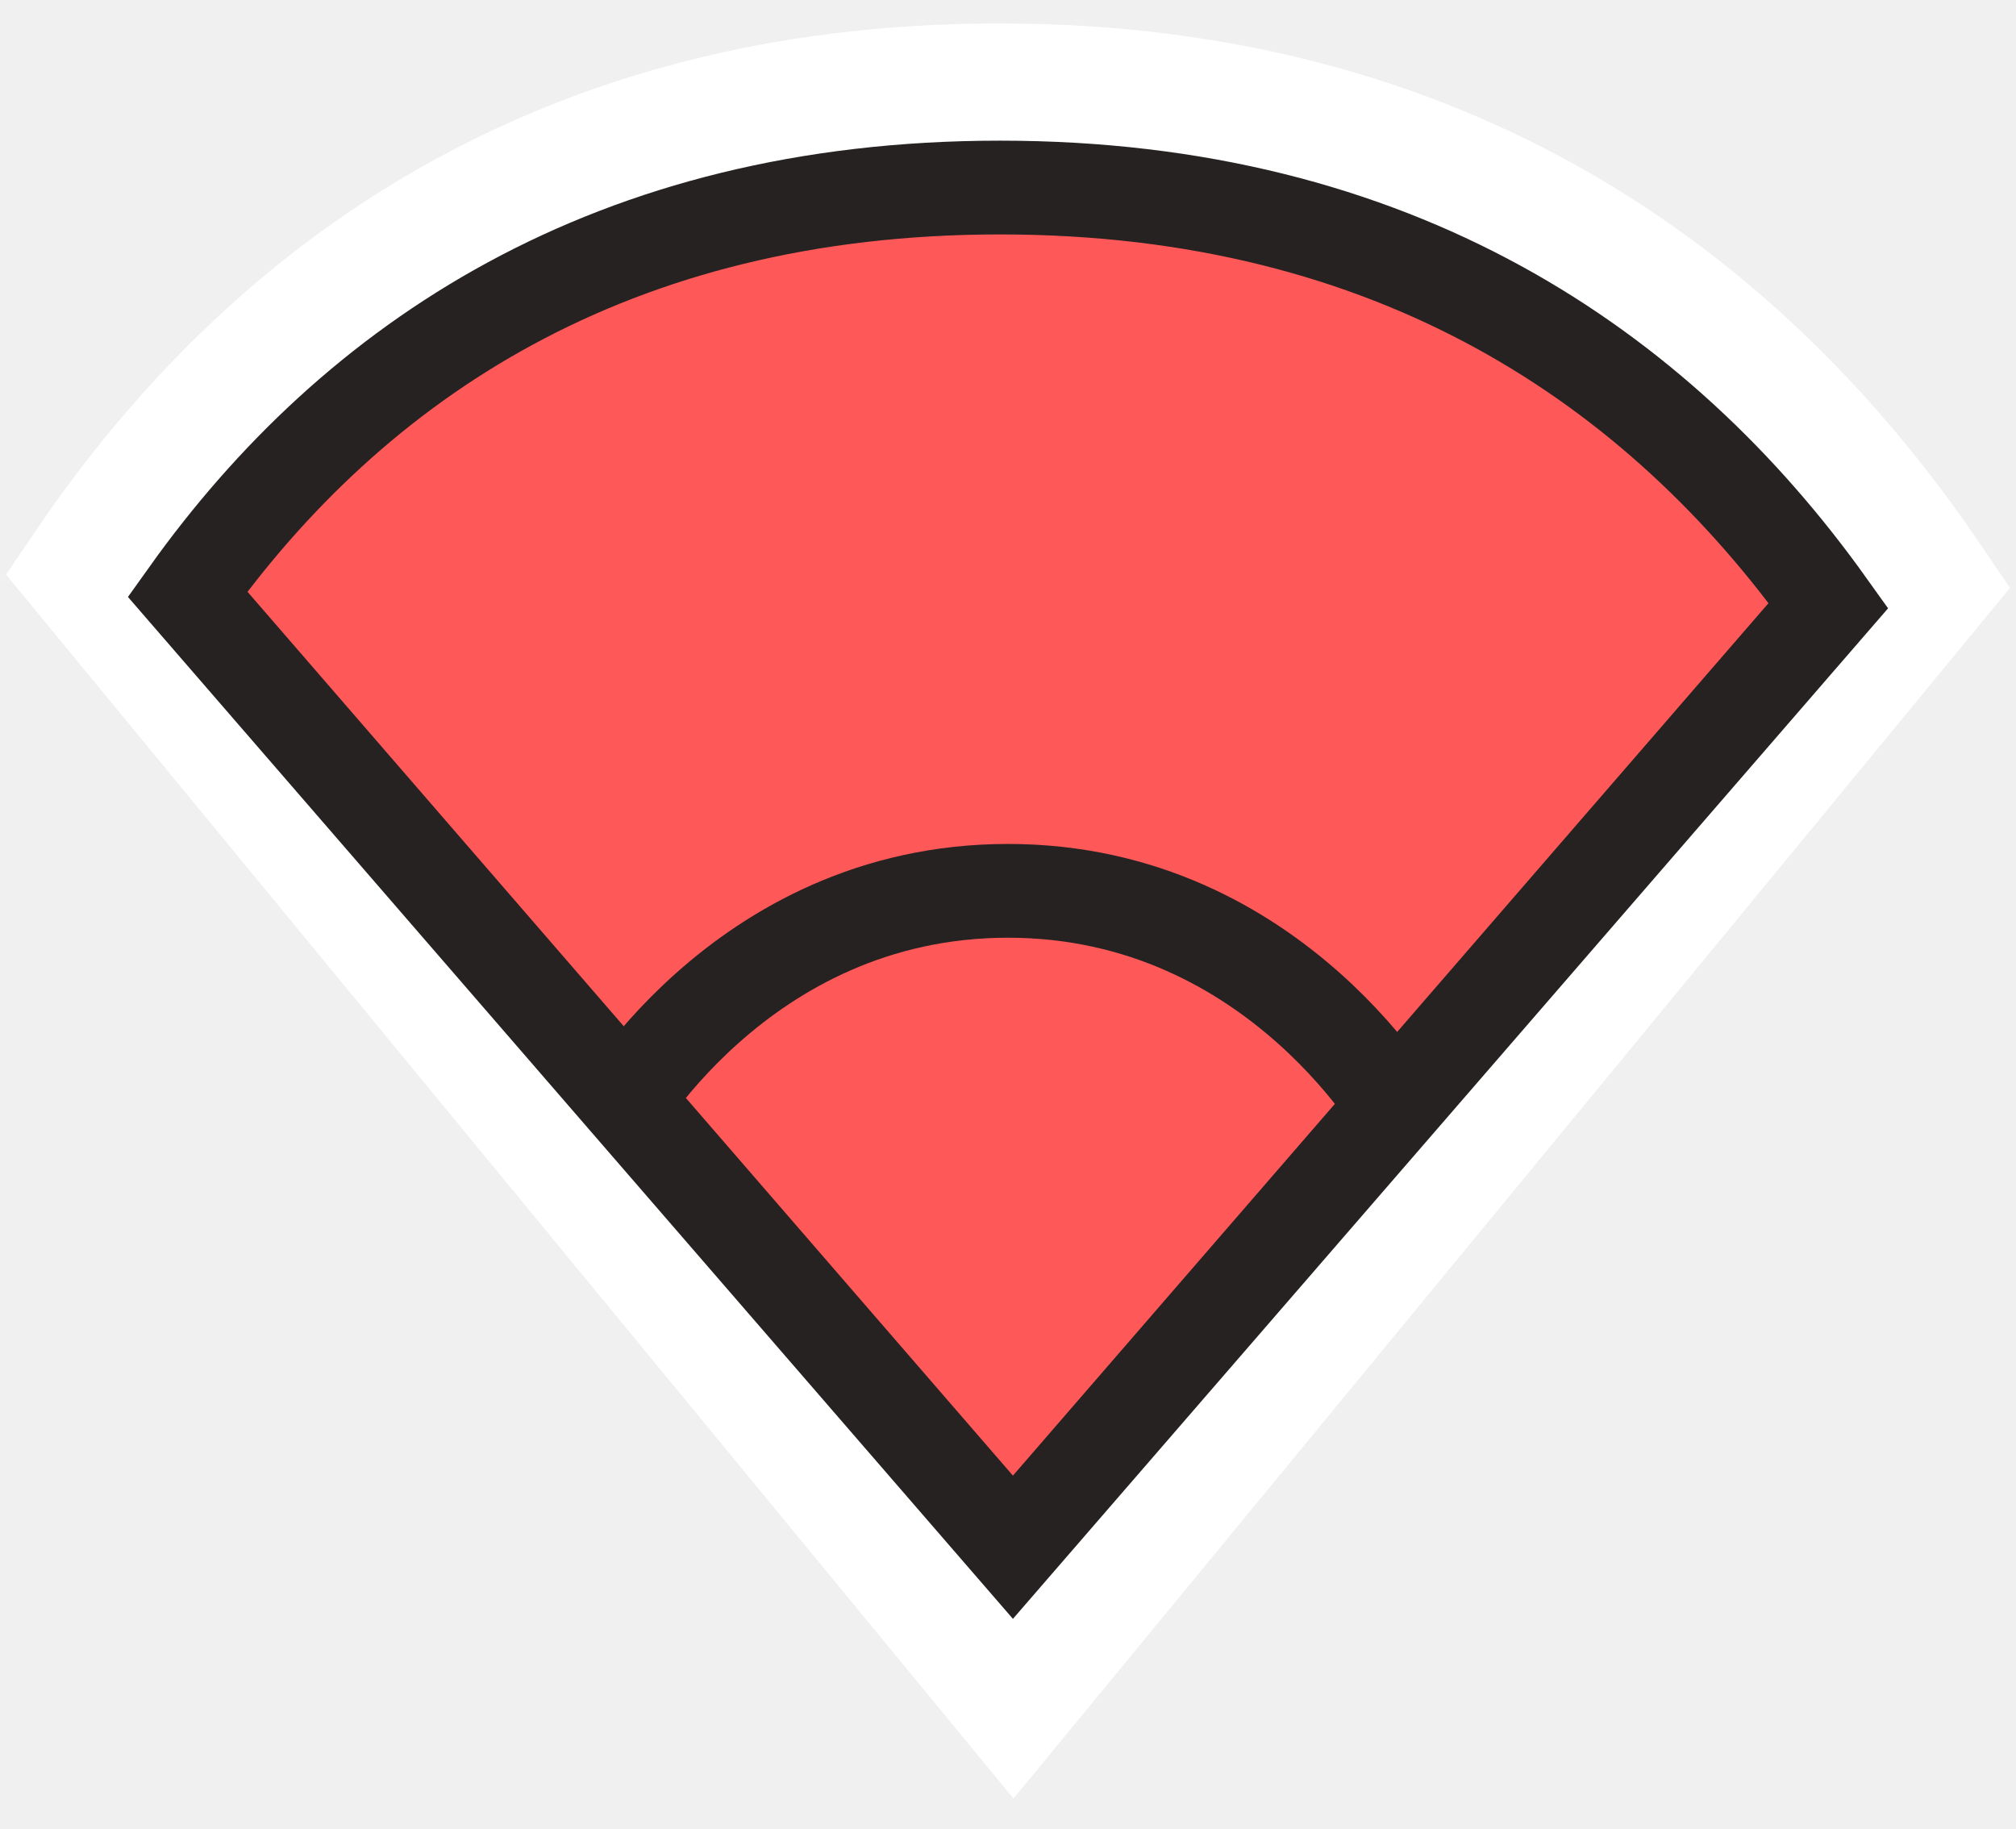
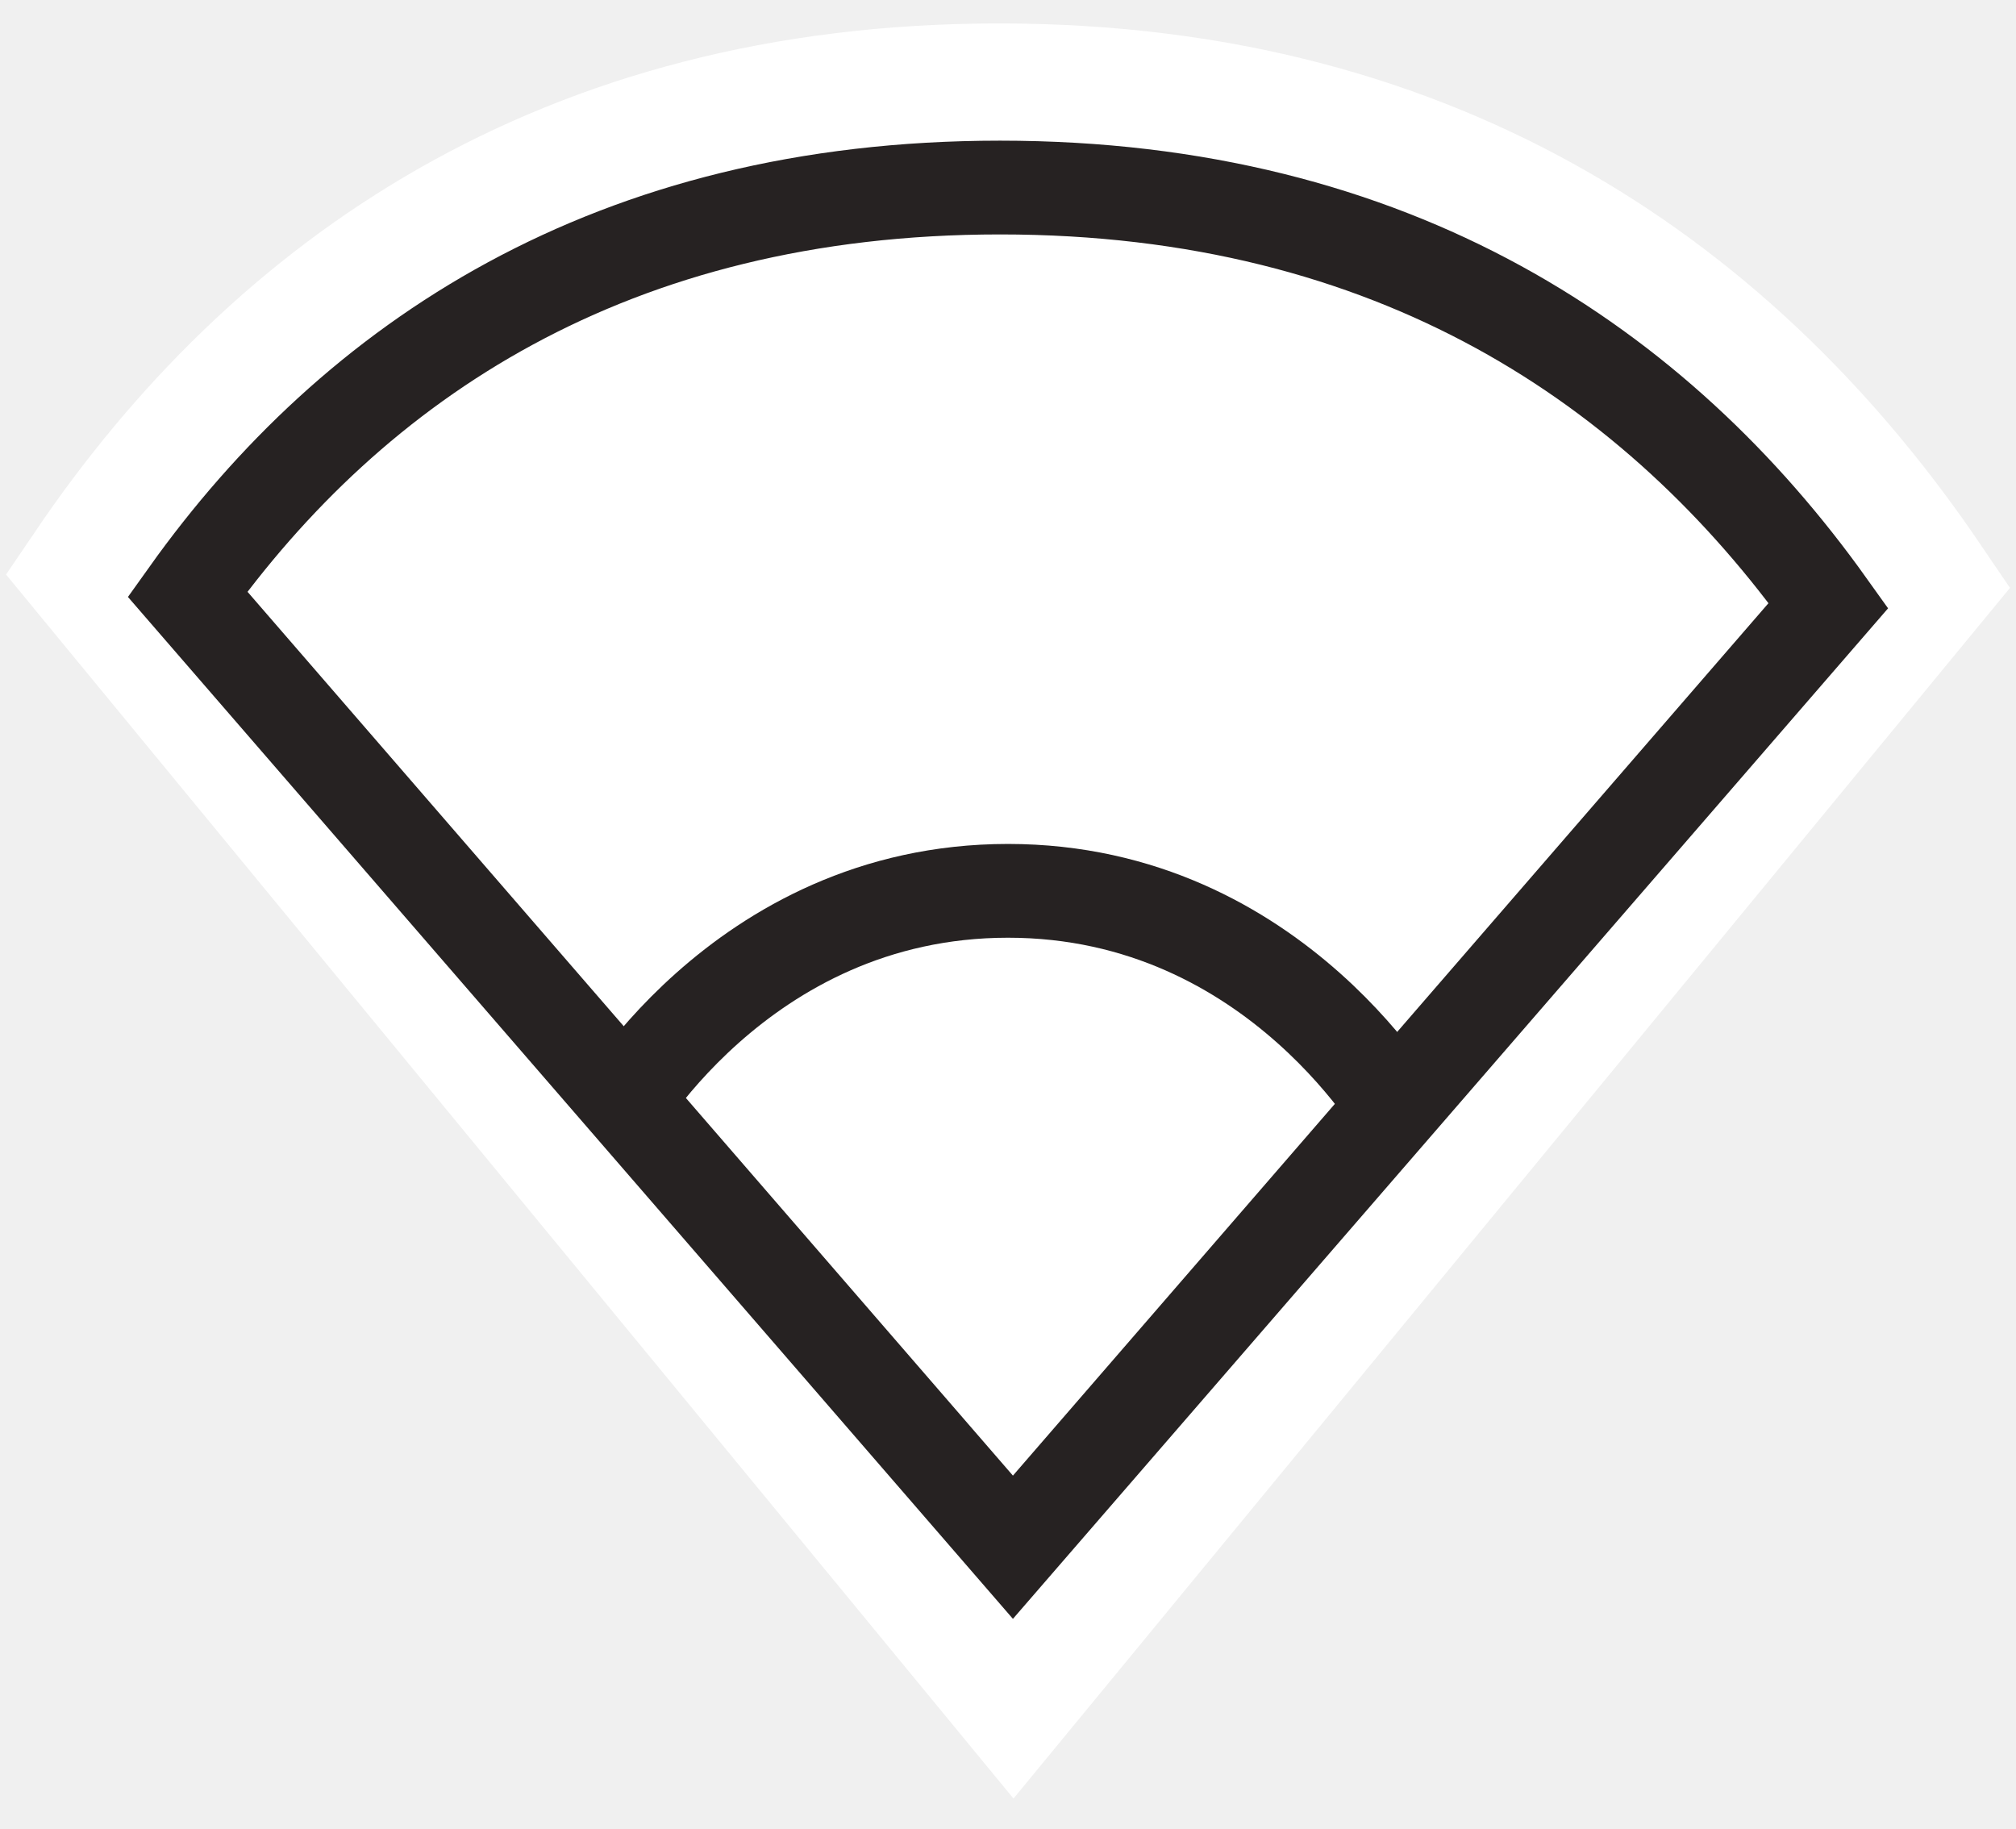
<svg xmlns="http://www.w3.org/2000/svg" width="43" height="39" viewBox="0 0 43 39" fill="none">
-   <path d="M21.31 2C12.078 2 5.953 6.338 2 12.167L21.617 36L41 12.452C36.947 6.48 30.693 2 21.31 2Z" fill="#FF5858" stroke="white" stroke-width="3" />
-   <path d="M21.33 4C13.044 4 7.547 7.7 4 12.672L21.605 33L39 12.915C35.363 7.821 29.75 4 21.33 4Z" fill="#FF5858" stroke="#262222" stroke-width="2" />
+   <path d="M21.31 2C12.078 2 5.953 6.338 2 12.167L21.617 36L41 12.452C36.947 6.48 30.693 2 21.31 2Z" fill="white" stroke="white" stroke-width="3" />
+   <path d="M21.33 4C13.044 4 7.547 7.7 4 12.672L21.605 33L39 12.915C35.363 7.821 29.75 4 21.33 4Z" fill="white" stroke="#262222" stroke-width="2" />
  <path d="M13 24C13 24 15.732 19 21.5 19C27.268 19 30 24 30 24" stroke="#262222" stroke-width="2" />
</svg>
